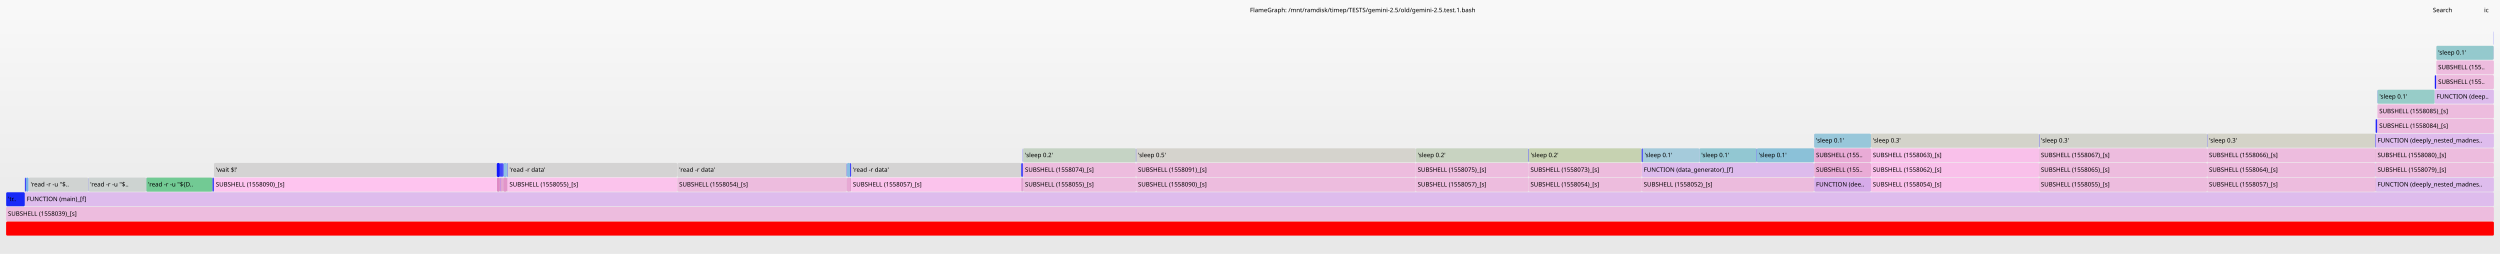
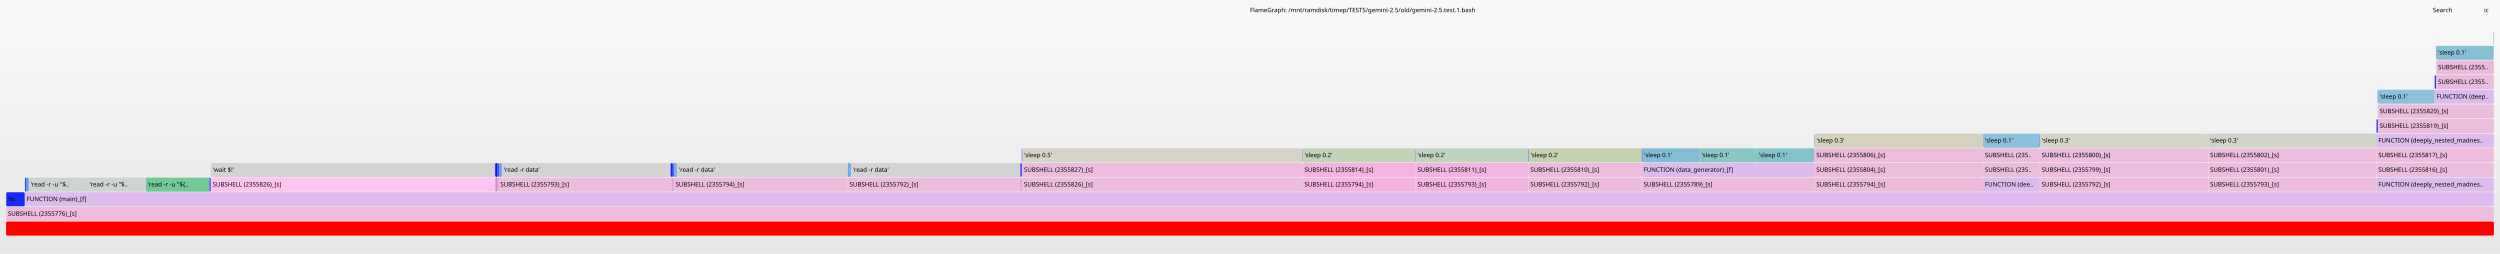
<svg xmlns="http://www.w3.org/2000/svg" version="1.1" width="4096" height="416" viewBox="0 0 4096 416">
  <defs>
    <linearGradient id="background" y1="0" y2="1" x1="0" x2="0">
      <stop stop-color="#f8f8f8" offset="5%" />
      <stop stop-color="#e8e8e8" offset="95%" />
    </linearGradient>
  </defs>
  <style type="text/css">
        text { font-family:Verdana; font-size:10px; fill:rgb(0,0,0); }
        .hide { display:none; }
        .parent { opacity:0.5; }
</style>
  <rect x="0.0" y="0" width="4096.0" height="416.0" fill="url(#background)" />
  <text id="title" x="2048.00" y="20">FlameGraph: /mnt/ramdisk/timep/TESTS/gemini-2.5/old/gemini-2.5.test.1.bash</text>
  <text id="details" x="10.00" y="401"> </text>
  <text id="unzoom" x="10.00" y="20" class="hide">Reset Zoom</text>
  <text id="search" x="3986.00" y="20">Search</text>
  <text id="ignorecase" x="4070.00" y="20">ic</text>
  <text id="matched" x="3986.00" y="401"> </text>
  <g id="frames">
    <g>
-       <rect x="1675.8" y="291" width="0.2" height="23.0" fill="rgb(222.94,138.42,196.71)" rx="2" ry="2" />
-       <text x="1678.83" y="305.5" />
-     </g>
-     <g>
-       <rect x="1675.8" y="243" width="0.2" height="23.0" fill="rgb(0,1,254)" rx="2" ry="2" />
-       <text x="1678.83" y="257.5" />
-     </g>
-     <g>
-       <rect x="4085.5" y="75" width="0.5" height="23.0" fill="rgb(196.833,138.666,223.008)" rx="2" ry="2" />
-       <text x="4088.46" y="89.5" />
-     </g>
-     <g>
-       <rect x="40.6" y="315" width="4045.4" height="23.0" fill="rgb(221.667,188.333,236.667)" rx="2" ry="2" />
-       <text x="43.64" y="329.5">FUNCTION (main)_[f]</text>
-     </g>
-     <g>
-       <rect x="830.7" y="291" width="1.0" height="23.0" fill="rgb(224.299,143.36,199.18)" rx="2" ry="2" />
-       <text x="833.67" y="305.5" />
-     </g>
-     <g>
-       <rect x="10.1" y="315" width="30.5" height="23.0" fill="rgb(24,41,247)" rx="2" ry="2" />
-       <text x="13.13" y="329.5">'tr..</text>
-     </g>
-     <g>
-       <rect x="822.9" y="291" width="0.4" height="23.0" fill="rgb(222.946,138.439,196.719)" rx="2" ry="2" />
-       <text x="825.92" y="305.5" />
-     </g>
-     <g>
-       <rect x="824.5" y="291" width="6.2" height="23.0" fill="rgb(225.915,149.236,202.118)" rx="2" ry="2" />
-       <text x="827.51" y="305.5" />
-     </g>
-     <g>
-       <rect x="3991.7" y="75" width="93.8" height="23.0" fill="rgb(148,201,205)" rx="2" ry="2" />
-       <text x="3994.74" y="89.5">'sleep 0.1'</text>
-     </g>
-     <g>
-       <rect x="831.7" y="291" width="278.0" height="23.0" fill="rgb(251.322,194.807,236.273)" rx="2" ry="2" />
-       <text x="834.65" y="305.5">SUBSHELL (1558055)_[s]</text>
-     </g>
-     <g>
-       <rect x="348.1" y="291" width="1.9" height="23.0" fill="rgb(14,20,252)" rx="2" ry="2" />
-       <text x="351.11" y="305.5" />
-     </g>
-     <g>
-       <rect x="823.3" y="291" width="0.9" height="23.0" fill="rgb(222.949,138.451,196.725)" rx="2" ry="2" />
-       <text x="826.27" y="305.5" />
-     </g>
-     <g>
-       <rect x="3616.2" y="267" width="275.5" height="23.0" fill="rgb(236.612,188.135,221.568)" rx="2" ry="2" />
-       <text x="3619.17" y="281.5">SUBSHELL (1558064)_[s]</text>
-     </g>
-     <g>
-       <rect x="822.9" y="267" width="0.4" height="23.0" fill="rgb(9,10,253)" rx="2" ry="2" />
-       <text x="825.92" y="281.5" />
-     </g>
-     <g>
-       <rect x="1861.1" y="267" width="0.3" height="23.0" fill="rgb(222.942,138.425,196.712)" rx="2" ry="2" />
-       <text x="1864.14" y="281.5" />
-     </g>
-     <g>
-       <rect x="2319.5" y="243" width="0.1" height="23.0" fill="rgb(0,1,254)" rx="2" ry="2" />
-       <text x="2322.52" y="257.5" />
-     </g>
-     <g>
-       <rect x="1673.6" y="291" width="0.6" height="23.0" fill="rgb(222.946,138.441,196.721)" rx="2" ry="2" />
-       <text x="1676.59" y="305.5" />
-     </g>
-     <g>
-       <rect x="3065.4" y="291" width="275.4" height="23.0" fill="rgb(249.476,191.815,233.938)" rx="2" ry="2" />
-       <text x="3068.41" y="305.5">SUBSHELL (1558054)_[s]</text>
-     </g>
-     <g>
-       <rect x="1860.8" y="243" width="0.3" height="23.0" fill="rgb(0,1,254)" rx="2" ry="2" />
-       <text x="1863.84" y="257.5" />
-     </g>
-     <g>
-       <rect x="1673.3" y="291" width="0.3" height="23.0" fill="rgb(222.94,138.419,196.709)" rx="2" ry="2" />
-       <text x="1676.31" y="305.5" />
-     </g>
-     <g>
-       <rect x="3892.3" y="219" width="193.7" height="23.0" fill="rgb(221.513,188.026,236.582)" rx="2" ry="2" />
-       <text x="3895.35" y="233.5">FUNCTION (deeply_nested_madnes..</text>
-     </g>
-     <g>
-       <rect x="1861.4" y="267" width="458.2" height="23.0" fill="rgb(236.665,188.328,221.664)" rx="2" ry="2" />
-       <text x="1864.44" y="281.5">SUBSHELL (1558091)_[s]</text>
-     </g>
-     <g>
-       <rect x="2319.7" y="243" width="184.5" height="23.0" fill="rgb(200,211,193)" rx="2" ry="2" />
-       <text x="2322.72" y="257.5">'sleep 0.2'</text>
-     </g>
-     <g>
-       <rect x="2972.1" y="267" width="0.2" height="23.0" fill="rgb(222.94,138.419,196.71)" rx="2" ry="2" />
-       <text x="2975.14" y="281.5" />
-     </g>
-     <g>
-       <rect x="3065.4" y="243" width="275.4" height="23.0" fill="rgb(249.476,191.815,233.938)" rx="2" ry="2" />
-       <text x="3068.41" y="257.5">SUBSHELL (1558063)_[s]</text>
-     </g>
-     <g>
-       <rect x="819.0" y="291" width="1.7" height="23.0" fill="rgb(197.759,140.518,223.517)" rx="2" ry="2" />
-       <text x="822.02" y="305.5" />
-     </g>
-     <g>
-       <rect x="2878.5" y="243" width="93.6" height="23.0" fill="rgb(139,193,216)" rx="2" ry="2" />
-       <text x="2881.54" y="257.5">'sleep 0.1'</text>
+       <rect x="4085.4" y="51" width="0.3" height="23.0" fill="rgb(0,0,254)" rx="2" ry="2" />
+       <text x="4088.43" y="65.5" />
+     </g>
+     <g>
+       <rect x="2878.9" y="243" width="0.1" height="23.0" fill="rgb(0,0,254)" rx="2" ry="2" />
+       <text x="2881.87" y="257.5" />
+     </g>
+     <g>
+       <rect x="1103.8" y="291" width="285.2" height="23.0" fill="rgb(236.657,188.3,221.65)" rx="2" ry="2" />
+       <text x="1106.79" y="305.5">SUBSHELL (2355794)_[s]</text>
+     </g>
+     <g>
+       <rect x="3989.3" y="123" width="0.2" height="23.0" fill="rgb(0,0,254)" rx="2" ry="2" />
+       <text x="3992.28" y="137.5" />
+     </g>
+     <g>
+       <rect x="3895.5" y="195" width="0.3" height="23.0" fill="rgb(0,0,254)" rx="2" ry="2" />
+       <text x="3898.48" y="209.5" />
+     </g>
+     <g>
+       <rect x="1674.1" y="267" width="0.3" height="23.0" fill="rgb(222.932,138.389,196.695)" rx="2" ry="2" />
+       <text x="1677.08" y="281.5" />
+     </g>
+     <g>
+       <rect x="1674.7" y="243" width="0.3" height="23.0" fill="rgb(0,0,254)" rx="2" ry="2" />
+       <text x="1677.72" y="257.5" />
+     </g>
+     <g>
+       <rect x="816.7" y="291" width="284.2" height="23.0" fill="rgb(236.589,188.052,221.526)" rx="2" ry="2" />
+       <text x="819.75" y="305.5">SUBSHELL (2355793)_[s]</text>
+     </g>
+     <g>
+       <rect x="3617.8" y="219" width="0.2" height="23.0" fill="rgb(0,0,254)" rx="2" ry="2" />
+       <text x="3620.80" y="233.5" />
+     </g>
+     <g>
+       <rect x="3342.4" y="219" width="275.4" height="23.0" fill="rgb(211,211,200)" rx="2" ry="2" />
+       <text x="3345.43" y="233.5">'sleep 0.3'</text>
+     </g>
+     <g>
+       <rect x="2689.9" y="291" width="283.0" height="23.0" fill="rgb(236.246,186.804,220.902)" rx="2" ry="2" />
+       <text x="2692.88" y="305.5">SUBSHELL (2355789)_[s]</text>
+     </g>
+     <g>
+       <rect x="822.2" y="267" width="276.6" height="23.0" fill="rgb(212,211,210)" rx="2" ry="2" />
+       <text x="825.21" y="281.5">'read -r data'</text>
+     </g>
+     <g>
+       <rect x="47.2" y="291" width="96.1" height="23.0" fill="rgb(207,211,209)" rx="2" ry="2" />
+       <text x="50.21" y="305.5">'read -r -u "$..</text>
+     </g>
+     <g>
+       <rect x="2784.6" y="243" width="0.2" height="23.0" fill="rgb(0,0,254)" rx="2" ry="2" />
+       <text x="2787.62" y="257.5" />
+     </g>
+     <g>
+       <rect x="2319.4" y="267" width="184.9" height="23.0" fill="rgb(241.643,179.964,223.964)" rx="2" ry="2" />
+       <text x="2322.38" y="281.5">SUBSHELL (2355811)_[s]</text>
    </g>
    <g>
      <rect x="10.0" y="363" width="4076.0" height="23.0" fill="rgb(255,0,0)" rx="2" ry="2" />
      <text x="13.00" y="377.5" />
    </g>
    <g>
-       <rect x="3894.8" y="195" width="0.3" height="23.0" fill="rgb(0,1,254)" rx="2" ry="2" />
-       <text x="3897.81" y="209.5" />
-     </g>
-     <g>
-       <rect x="1861.5" y="243" width="458.0" height="23.0" fill="rgb(213,211,205)" rx="2" ry="2" />
-       <text x="1864.52" y="257.5">'sleep 0.5'</text>
-     </g>
-     <g>
-       <rect x="42.5" y="291" width="4.4" height="23.0" fill="rgb(118,177,231)" rx="2" ry="2" />
-       <text x="45.53" y="305.5" />
-     </g>
-     <g>
-       <rect x="823.3" y="267" width="0.9" height="23.0" fill="rgb(9,10,253)" rx="2" ry="2" />
-       <text x="826.27" y="281.5" />
-     </g>
-     <g>
-       <rect x="824.2" y="291" width="0.3" height="23.0" fill="rgb(222.945,138.436,196.718)" rx="2" ry="2" />
-       <text x="827.16" y="305.5" />
-     </g>
-     <g>
-       <rect x="3892.3" y="243" width="193.7" height="23.0" fill="rgb(236.582,188.026,221.513)" rx="2" ry="2" />
-       <text x="3895.35" y="257.5">SUBSHELL (1558080)_[s]</text>
-     </g>
-     <g>
-       <rect x="1676.3" y="291" width="185.1" height="23.0" fill="rgb(236.657,188.3,221.65)" rx="2" ry="2" />
-       <text x="1679.33" y="305.5">SUBSHELL (1558055)_[s]</text>
-     </g>
-     <g>
-       <rect x="819.7" y="267" width="1.0" height="23.0" fill="rgb(10,13,253)" rx="2" ry="2" />
-       <text x="822.71" y="281.5" />
-     </g>
-     <g>
-       <rect x="3891.7" y="267" width="0.6" height="23.0" fill="rgb(196.724,138.447,222.948)" rx="2" ry="2" />
-       <text x="3894.74" y="281.5" />
-     </g>
-     <g>
-       <rect x="2504.2" y="243" width="0.3" height="23.0" fill="rgb(0,1,254)" rx="2" ry="2" />
-       <text x="2507.17" y="257.5" />
-     </g>
-     <g>
-       <rect x="3892.3" y="291" width="193.7" height="23.0" fill="rgb(221.513,188.026,236.582)" rx="2" ry="2" />
-       <text x="3895.35" y="305.5">FUNCTION (deeply_nested_madnes..</text>
-     </g>
-     <g>
-       <rect x="3341.1" y="219" width="275.0" height="23.0" fill="rgb(210,211,204)" rx="2" ry="2" />
-       <text x="3344.06" y="233.5">'sleep 0.3'</text>
-     </g>
-     <g>
-       <rect x="1861.1" y="243" width="0.3" height="23.0" fill="rgb(0,1,254)" rx="2" ry="2" />
-       <text x="1864.14" y="257.5" />
-     </g>
-     <g>
-       <rect x="3340.8" y="219" width="0.3" height="23.0" fill="rgb(0,0,254)" rx="2" ry="2" />
-       <text x="3343.77" y="233.5" />
-     </g>
-     <g>
-       <rect x="1676.3" y="267" width="184.8" height="23.0" fill="rgb(236.657,188.3,221.65)" rx="2" ry="2" />
-       <text x="1679.33" y="281.5">SUBSHELL (1558074)_[s]</text>
-     </g>
-     <g>
-       <rect x="3991.7" y="99" width="94.3" height="23.0" fill="rgb(236.634,188.214,221.607)" rx="2" ry="2" />
-       <text x="3994.67" y="113.5">SUBSHELL (155..</text>
-     </g>
-     <g>
-       <rect x="2690.0" y="291" width="282.1" height="23.0" fill="rgb(236.34,187.147,221.074)" rx="2" ry="2" />
-       <text x="2693.00" y="305.5">SUBSHELL (1558052)_[s]</text>
-     </g>
-     <g>
-       <rect x="821.8" y="291" width="1.0" height="23.0" fill="rgb(223.666,141.059,198.029)" rx="2" ry="2" />
-       <text x="824.83" y="305.5" />
-     </g>
-     <g>
-       <rect x="3892.3" y="195" width="0.3" height="23.0" fill="rgb(0,0,254)" rx="2" ry="2" />
-       <text x="3895.35" y="209.5" />
-     </g>
-     <g>
-       <rect x="819.3" y="267" width="0.3" height="23.0" fill="rgb(0,0,254)" rx="2" ry="2" />
-       <text x="822.31" y="281.5" />
-     </g>
-     <g>
-       <rect x="820.9" y="267" width="0.9" height="23.0" fill="rgb(9,10,253)" rx="2" ry="2" />
-       <text x="823.92" y="281.5" />
-     </g>
-     <g>
-       <rect x="1387.7" y="291" width="5.4" height="23.0" fill="rgb(231.421,169.257,212.129)" rx="2" ry="2" />
-       <text x="1390.71" y="305.5" />
-     </g>
-     <g>
-       <rect x="2784.1" y="243" width="0.2" height="23.0" fill="rgb(0,0,254)" rx="2" ry="2" />
-       <text x="2787.05" y="257.5" />
-     </g>
-     <g>
-       <rect x="2878.3" y="243" width="0.2" height="23.0" fill="rgb(0,0,254)" rx="2" ry="2" />
-       <text x="2881.28" y="257.5" />
-     </g>
-     <g>
-       <rect x="3340.8" y="243" width="275.4" height="23.0" fill="rgb(236.615,188.146,221.573)" rx="2" ry="2" />
-       <text x="3343.77" y="257.5">SUBSHELL (1558067)_[s]</text>
-     </g>
-     <g>
-       <rect x="1673.0" y="267" width="0.3" height="23.0" fill="rgb(0,0,254)" rx="2" ry="2" />
-       <text x="1676.03" y="281.5" />
-     </g>
-     <g>
-       <rect x="350.0" y="291" width="0.3" height="23.0" fill="rgb(0,1,254)" rx="2" ry="2" />
-       <text x="353.00" y="305.5" />
-     </g>
-     <g>
-       <rect x="1109.7" y="291" width="277.7" height="23.0" fill="rgb(236.663,188.321,221.66)" rx="2" ry="2" />
-       <text x="1112.68" y="305.5">SUBSHELL (1558054)_[s]</text>
-     </g>
-     <g>
-       <rect x="3065.4" y="267" width="275.4" height="23.0" fill="rgb(249.476,191.815,233.938)" rx="2" ry="2" />
-       <text x="3068.41" y="281.5">SUBSHELL (1558062)_[s]</text>
-     </g>
-     <g>
-       <rect x="2972.1" y="291" width="0.2" height="23.0" fill="rgb(196.71,138.419,222.94)" rx="2" ry="2" />
-       <text x="2975.14" y="305.5" />
-     </g>
-     <g>
-       <rect x="3616.2" y="291" width="275.5" height="23.0" fill="rgb(236.612,188.135,221.568)" rx="2" ry="2" />
-       <text x="3619.17" y="305.5">SUBSHELL (1558057)_[s]</text>
-     </g>
-     <g>
-       <rect x="1675.5" y="267" width="0.3" height="23.0" fill="rgb(0,1,254)" rx="2" ry="2" />
-       <text x="1678.50" y="281.5" />
-     </g>
-     <g>
-       <rect x="3340.8" y="267" width="275.4" height="23.0" fill="rgb(236.615,188.146,221.573)" rx="2" ry="2" />
-       <text x="3343.77" y="281.5">SUBSHELL (1558065)_[s]</text>
-     </g>
-     <g>
-       <rect x="1387.7" y="267" width="5.3" height="23.0" fill="rgb(136,189,227)" rx="2" ry="2" />
-       <text x="1390.71" y="281.5" />
-     </g>
-     <g>
-       <rect x="3891.7" y="291" width="0.6" height="23.0" fill="rgb(222.948,138.447,196.724)" rx="2" ry="2" />
-       <text x="3894.74" y="305.5" />
-     </g>
-     <g>
-       <rect x="3340.5" y="219" width="0.3" height="23.0" fill="rgb(0,1,254)" rx="2" ry="2" />
-       <text x="3343.47" y="233.5" />
-     </g>
-     <g>
-       <rect x="239.5" y="291" width="0.2" height="23.0" fill="rgb(0,1,254)" rx="2" ry="2" />
-       <text x="242.49" y="305.5" />
-     </g>
-     <g>
-       <rect x="1109.8" y="267" width="277.6" height="23.0" fill="rgb(212,211,211)" rx="2" ry="2" />
-       <text x="1112.75" y="281.5">'read -r data'</text>
-     </g>
-     <g>
-       <rect x="821.8" y="267" width="0.2" height="23.0" fill="rgb(0,0,254)" rx="2" ry="2" />
-       <text x="824.83" y="281.5" />
-     </g>
-     <g>
-       <rect x="2972.1" y="219" width="0.2" height="23.0" fill="rgb(0,0,254)" rx="2" ry="2" />
-       <text x="2975.14" y="233.5" />
-     </g>
-     <g>
-       <rect x="40.8" y="291" width="0.8" height="23.0" fill="rgb(9,10,253)" rx="2" ry="2" />
-       <text x="43.78" y="305.5" />
-     </g>
-     <g>
-       <rect x="820.7" y="267" width="0.2" height="23.0" fill="rgb(0,1,254)" rx="2" ry="2" />
-       <text x="823.72" y="281.5" />
-     </g>
-     <g>
-       <rect x="822.0" y="267" width="0.8" height="23.0" fill="rgb(9,11,253)" rx="2" ry="2" />
-       <text x="824.97" y="281.5" />
-     </g>
-     <g>
-       <rect x="2784.4" y="243" width="93.6" height="23.0" fill="rgb(146,199,210)" rx="2" ry="2" />
-       <text x="2787.41" y="257.5">'sleep 0.1'</text>
-     </g>
-     <g>
-       <rect x="2972.1" y="243" width="0.2" height="23.0" fill="rgb(222.94,138.419,196.71)" rx="2" ry="2" />
-       <text x="2975.14" y="257.5" />
-     </g>
-     <g>
-       <rect x="3616.5" y="219" width="275.2" height="23.0" fill="rgb(212,211,200)" rx="2" ry="2" />
-       <text x="3619.48" y="233.5">'sleep 0.3'</text>
-     </g>
-     <g>
-       <rect x="350.3" y="291" width="0.3" height="23.0" fill="rgb(0,1,254)" rx="2" ry="2" />
-       <text x="353.29" y="305.5" />
-     </g>
-     <g>
-       <rect x="2690.0" y="267" width="282.1" height="23.0" fill="rgb(221.074,187.147,236.34)" rx="2" ry="2" />
-       <text x="2693.00" y="281.5">FUNCTION (data_generator)_[f]</text>
-     </g>
-     <g>
-       <rect x="3991.3" y="123" width="0.4" height="23.0" fill="rgb(0,1,254)" rx="2" ry="2" />
-       <text x="3994.33" y="137.5" />
-     </g>
-     <g>
-       <rect x="3893.0" y="195" width="1.8" height="23.0" fill="rgb(14,19,252)" rx="2" ry="2" />
-       <text x="3896.01" y="209.5" />
-     </g>
-     <g>
-       <rect x="1387.4" y="267" width="0.3" height="23.0" fill="rgb(0,0,254)" rx="2" ry="2" />
-       <text x="1390.43" y="281.5" />
-     </g>
-     <g>
-       <rect x="3989.6" y="123" width="1.7" height="23.0" fill="rgb(14,20,252)" rx="2" ry="2" />
-       <text x="3992.56" y="137.5" />
-     </g>
-     <g>
-       <rect x="3616.2" y="243" width="275.5" height="23.0" fill="rgb(236.612,188.135,221.568)" rx="2" ry="2" />
-       <text x="3619.17" y="257.5">SUBSHELL (1558066)_[s]</text>
-     </g>
-     <g>
-       <rect x="824.9" y="267" width="5.7" height="23.0" fill="rgb(142,193,226)" rx="2" ry="2" />
-       <text x="827.86" y="281.5" />
-     </g>
-     <g>
-       <rect x="3991.7" y="123" width="94.3" height="23.0" fill="rgb(236.634,188.214,221.607)" rx="2" ry="2" />
-       <text x="3994.67" y="137.5">SUBSHELL (155..</text>
-     </g>
-     <g>
-       <rect x="1674.2" y="291" width="1.3" height="23.0" fill="rgb(222.97,138.526,196.763)" rx="2" ry="2" />
-       <text x="1677.17" y="305.5" />
-     </g>
-     <g>
-       <rect x="2319.6" y="267" width="184.9" height="23.0" fill="rgb(236.657,188.3,221.65)" rx="2" ry="2" />
-       <text x="2322.64" y="281.5">SUBSHELL (1558075)_[s]</text>
-     </g>
-     <g>
-       <rect x="813.7" y="267" width="0.3" height="23.0" fill="rgb(0,1,254)" rx="2" ry="2" />
-       <text x="816.71" y="281.5" />
-     </g>
-     <g>
-       <rect x="3895.1" y="147" width="0.3" height="23.0" fill="rgb(0,1,254)" rx="2" ry="2" />
-       <text x="3898.13" y="161.5" />
-     </g>
-     <g>
-       <rect x="3895.4" y="147" width="93.7" height="23.0" fill="rgb(151,204,200)" rx="2" ry="2" />
-       <text x="3898.39" y="161.5">'sleep 0.1'</text>
-     </g>
-     <g>
-       <rect x="1861.4" y="291" width="458.2" height="23.0" fill="rgb(236.665,188.328,221.664)" rx="2" ry="2" />
-       <text x="1864.44" y="305.5">SUBSHELL (1558090)_[s]</text>
-     </g>
-     <g>
-       <rect x="1675.5" y="291" width="0.3" height="23.0" fill="rgb(196.711,138.423,222.941)" rx="2" ry="2" />
-       <text x="1678.50" y="305.5" />
-     </g>
-     <g>
-       <rect x="2878.0" y="243" width="0.3" height="23.0" fill="rgb(0,0,254)" rx="2" ry="2" />
-       <text x="2881.01" y="257.5" />
-     </g>
-     <g>
-       <rect x="2504.8" y="243" width="185.0" height="23.0" fill="rgb(198,210,177)" rx="2" ry="2" />
-       <text x="2507.77" y="257.5">'sleep 0.2'</text>
-     </g>
-     <g>
-       <rect x="350.6" y="267" width="463.1" height="23.0" fill="rgb(212,211,211)" rx="2" ry="2" />
-       <text x="353.59" y="281.5">'wait $!'</text>
-     </g>
-     <g>
-       <rect x="1394.4" y="267" width="278.6" height="23.0" fill="rgb(212,211,211)" rx="2" ry="2" />
-       <text x="1397.36" y="281.5">'read -r data'</text>
-     </g>
-     <g>
-       <rect x="2504.5" y="267" width="185.5" height="23.0" fill="rgb(236.555,187.926,221.463)" rx="2" ry="2" />
-       <text x="2507.49" y="281.5">SUBSHELL (1558073)_[s]</text>
-     </g>
-     <g>
-       <rect x="1673.6" y="267" width="0.6" height="23.0" fill="rgb(9,10,253)" rx="2" ry="2" />
-       <text x="1676.59" y="281.5" />
-     </g>
-     <g>
-       <rect x="1675.8" y="267" width="0.2" height="23.0" fill="rgb(222.94,138.42,196.71)" rx="2" ry="2" />
-       <text x="1678.83" y="281.5" />
-     </g>
-     <g>
-       <rect x="1393.1" y="291" width="1.3" height="23.0" fill="rgb(222.965,138.509,196.755)" rx="2" ry="2" />
-       <text x="1396.09" y="305.5" />
-     </g>
-     <g>
-       <rect x="3989.1" y="123" width="0.3" height="23.0" fill="rgb(0,0,254)" rx="2" ry="2" />
-       <text x="3992.13" y="137.5" />
-     </g>
-     <g>
-       <rect x="1674.2" y="267" width="1.3" height="23.0" fill="rgb(9,11,253)" rx="2" ry="2" />
-       <text x="1677.17" y="281.5" />
-     </g>
-     <g>
-       <rect x="3891.7" y="243" width="0.6" height="23.0" fill="rgb(222.948,138.447,196.724)" rx="2" ry="2" />
-       <text x="3894.74" y="257.5" />
-     </g>
-     <g>
-       <rect x="239.7" y="291" width="108.2" height="23.0" fill="rgb(114,202,148)" rx="2" ry="2" />
-       <text x="242.65" y="305.5">'read -r -u "${D..</text>
-     </g>
-     <g>
-       <rect x="3892.6" y="195" width="0.3" height="23.0" fill="rgb(0,1,254)" rx="2" ry="2" />
-       <text x="3895.60" y="209.5" />
-     </g>
-     <g>
-       <rect x="1676.0" y="243" width="0.3" height="23.0" fill="rgb(0,1,254)" rx="2" ry="2" />
-       <text x="1679.03" y="257.5" />
-     </g>
-     <g>
-       <rect x="1387.4" y="291" width="0.3" height="23.0" fill="rgb(222.94,138.419,196.71)" rx="2" ry="2" />
-       <text x="1390.43" y="305.5" />
-     </g>
-     <g>
-       <rect x="2504.5" y="291" width="185.5" height="23.0" fill="rgb(236.555,187.926,221.463)" rx="2" ry="2" />
-       <text x="2507.49" y="305.5">SUBSHELL (1558054)_[s]</text>
-     </g>
-     <g>
-       <rect x="830.7" y="267" width="1.0" height="23.0" fill="rgb(29,57,249)" rx="2" ry="2" />
-       <text x="833.67" y="281.5" />
-     </g>
-     <g>
-       <rect x="4085.5" y="51" width="0.2" height="23.0" fill="rgb(0,0,254)" rx="2" ry="2" />
-       <text x="4088.46" y="65.5" />
-     </g>
-     <g>
-       <rect x="824.2" y="267" width="0.3" height="23.0" fill="rgb(0,1,254)" rx="2" ry="2" />
-       <text x="827.16" y="281.5" />
-     </g>
-     <g>
-       <rect x="814.0" y="291" width="5.0" height="23.0" fill="rgb(222.948,138.447,196.724)" rx="2" ry="2" />
-       <text x="817.02" y="305.5" />
-     </g>
-     <g>
-       <rect x="819.0" y="267" width="0.3" height="23.0" fill="rgb(0,1,254)" rx="2" ry="2" />
-       <text x="822.02" y="281.5" />
-     </g>
-     <g>
-       <rect x="144.7" y="291" width="94.8" height="23.0" fill="rgb(205,211,209)" rx="2" ry="2" />
-       <text x="147.75" y="305.5">'read -r -u "$..</text>
-     </g>
-     <g>
-       <rect x="2689.8" y="243" width="0.2" height="23.0" fill="rgb(0,1,254)" rx="2" ry="2" />
-       <text x="2692.80" y="257.5" />
-     </g>
-     <g>
-       <rect x="2691.4" y="243" width="92.7" height="23.0" fill="rgb(165,203,219)" rx="2" ry="2" />
-       <text x="2694.40" y="257.5">'sleep 0.1'</text>
-     </g>
-     <g>
-       <rect x="831.7" y="267" width="278.0" height="23.0" fill="rgb(212,211,211)" rx="2" ry="2" />
-       <text x="834.65" y="281.5">'read -r data'</text>
-     </g>
-     <g>
-       <rect x="1676.0" y="291" width="0.3" height="23.0" fill="rgb(222.942,138.425,196.713)" rx="2" ry="2" />
-       <text x="1679.03" y="305.5" />
-     </g>
-     <g>
-       <rect x="1394.4" y="291" width="278.6" height="23.0" fill="rgb(251.321,194.801,236.271)" rx="2" ry="2" />
-       <text x="1397.36" y="305.5">SUBSHELL (1558057)_[s]</text>
-     </g>
-     <g>
-       <rect x="820.7" y="291" width="1.1" height="23.0" fill="rgb(223.477,140.373,197.686)" rx="2" ry="2" />
-       <text x="823.72" y="305.5" />
-     </g>
-     <g>
-       <rect x="3989.1" y="147" width="96.9" height="23.0" fill="rgb(221.172,187.343,236.394)" rx="2" ry="2" />
-       <text x="3992.13" y="161.5">FUNCTION (deep..</text>
-     </g>
-     <g>
-       <rect x="2504.5" y="243" width="0.3" height="23.0" fill="rgb(0,1,254)" rx="2" ry="2" />
-       <text x="2507.49" y="257.5" />
-     </g>
-     <g>
-       <rect x="1393.1" y="267" width="1.3" height="23.0" fill="rgb(9,11,253)" rx="2" ry="2" />
-       <text x="1396.09" y="281.5" />
-     </g>
-     <g>
-       <rect x="2690.0" y="243" width="1.3" height="23.0" fill="rgb(9,11,253)" rx="2" ry="2" />
-       <text x="2693.00" y="257.5" />
+       <rect x="3249.1" y="219" width="0.2" height="23.0" fill="rgb(0,0,254)" rx="2" ry="2" />
+       <text x="3252.14" y="233.5" />
+     </g>
+     <g>
+       <rect x="1674.5" y="291" width="0.2" height="23.0" fill="rgb(222.931,138.387,196.693)" rx="2" ry="2" />
+       <text x="1677.46" y="305.5" />
+     </g>
+     <g>
+       <rect x="345.4" y="267" width="465.9" height="23.0" fill="rgb(212,211,211)" rx="2" ry="2" />
+       <text x="348.36" y="281.5">'wait $!'</text>
+     </g>
+     <g>
+       <rect x="815.3" y="267" width="0.3" height="23.0" fill="rgb(0,0,254)" rx="2" ry="2" />
+       <text x="818.29" y="281.5" />
+     </g>
+     <g>
+       <rect x="1100.9" y="267" width="0.3" height="23.0" fill="rgb(0,0,254)" rx="2" ry="2" />
+       <text x="1103.88" y="281.5" />
+     </g>
+     <g>
+       <rect x="143.3" y="291" width="0.2" height="23.0" fill="rgb(0,0,254)" rx="2" ry="2" />
+       <text x="146.27" y="305.5" />
+     </g>
+     <g>
+       <rect x="2689.6" y="243" width="0.3" height="23.0" fill="rgb(0,0,254)" rx="2" ry="2" />
+       <text x="2692.57" y="257.5" />
+     </g>
+     <g>
+       <rect x="343.2" y="291" width="1.8" height="23.0" fill="rgb(14,19,252)" rx="2" ry="2" />
+       <text x="346.20" y="305.5" />
+     </g>
+     <g>
+       <rect x="3991.5" y="99" width="94.5" height="23.0" fill="rgb(236.039,186.05,220.525)" rx="2" ry="2" />
+       <text x="3994.50" y="113.5">SUBSHELL (2355..</text>
+     </g>
+     <g>
+       <rect x="3896.1" y="147" width="93.0" height="23.0" fill="rgb(140,193,220)" rx="2" ry="2" />
+       <text x="3899.09" y="161.5">'sleep 0.1'</text>
+     </g>
+     <g>
+       <rect x="3893.7" y="195" width="0.1" height="23.0" fill="rgb(0,0,254)" rx="2" ry="2" />
+       <text x="3896.65" y="209.5" />
+     </g>
+     <g>
+       <rect x="3895.8" y="147" width="0.3" height="23.0" fill="rgb(0,0,254)" rx="2" ry="2" />
+       <text x="3898.80" y="161.5" />
+     </g>
+     <g>
+       <rect x="3895.8" y="195" width="190.2" height="23.0" fill="rgb(236.491,187.696,221.348)" rx="2" ry="2" />
+       <text x="3898.80" y="209.5">SUBSHELL (2355819)_[s]</text>
+     </g>
+     <g>
+       <rect x="345.2" y="291" width="0.2" height="23.0" fill="rgb(0,0,254)" rx="2" ry="2" />
+       <text x="348.19" y="305.5" />
+     </g>
+     <g>
+       <rect x="2134.3" y="267" width="185.1" height="23.0" fill="rgb(242.693,179.967,224.828)" rx="2" ry="2" />
+       <text x="2137.30" y="281.5">SUBSHELL (2355814)_[s]</text>
+     </g>
+     <g>
+       <rect x="1672.0" y="267" width="0.1" height="23.0" fill="rgb(0,0,254)" rx="2" ry="2" />
+       <text x="1674.96" y="281.5" />
+     </g>
+     <g>
+       <rect x="817.4" y="267" width="0.3" height="23.0" fill="rgb(0,0,254)" rx="2" ry="2" />
+       <text x="820.40" y="281.5" />
+     </g>
+     <g>
+       <rect x="815.0" y="291" width="0.3" height="23.0" fill="rgb(222.931,138.387,196.693)" rx="2" ry="2" />
+       <text x="817.99" y="305.5" />
+     </g>
+     <g>
+       <rect x="2690.9" y="243" width="93.6" height="23.0" fill="rgb(130,189,216)" rx="2" ry="2" />
+       <text x="2693.87" y="257.5">'sleep 0.1'</text>
+     </g>
+     <g>
+       <rect x="3342.1" y="267" width="275.9" height="23.0" fill="rgb(236.585,188.035,221.518)" rx="2" ry="2" />
+       <text x="3345.15" y="281.5">SUBSHELL (2355799)_[s]</text>
+     </g>
+     <g>
+       <rect x="2319.4" y="243" width="184.7" height="23.0" fill="rgb(192,211,191)" rx="2" ry="2" />
+       <text x="2322.38" y="257.5">'sleep 0.2'</text>
+     </g>
+     <g>
+       <rect x="2134.3" y="243" width="184.8" height="23.0" fill="rgb(194,211,183)" rx="2" ry="2" />
+       <text x="2137.30" y="257.5">'sleep 0.2'</text>
+     </g>
+     <g>
+       <rect x="3989.8" y="123" width="1.4" height="23.0" fill="rgb(9,11,253)" rx="2" ry="2" />
+       <text x="3992.82" y="137.5" />
+     </g>
+     <g>
+       <rect x="3249.1" y="291" width="93.0" height="23.0" fill="rgb(221.327,187.655,236.48)" rx="2" ry="2" />
+       <text x="3252.14" y="305.5">FUNCTION (dee..</text>
+     </g>
+     <g>
+       <rect x="1103.8" y="267" width="5.6" height="23.0" fill="rgb(119,177,230)" rx="2" ry="2" />
+       <text x="1106.79" y="281.5" />
+     </g>
+     <g>
+       <rect x="1675.0" y="243" width="459.0" height="23.0" fill="rgb(214,211,199)" rx="2" ry="2" />
+       <text x="1678.00" y="257.5">'sleep 0.5'</text>
+     </g>
+     <g>
+       <rect x="2134.0" y="243" width="0.1" height="23.0" fill="rgb(0,0,254)" rx="2" ry="2" />
+       <text x="2137.04" y="257.5" />
+     </g>
+     <g>
+       <rect x="3893.7" y="267" width="192.3" height="23.0" fill="rgb(236.639,188.233,221.616)" rx="2" ry="2" />
+       <text x="3896.65" y="281.5">SUBSHELL (2355816)_[s]</text>
+     </g>
+     <g>
+       <rect x="1671.7" y="267" width="0.3" height="23.0" fill="rgb(0,0,254)" rx="2" ry="2" />
+       <text x="1674.66" y="281.5" />
+     </g>
+     <g>
+       <rect x="3249.1" y="267" width="93.0" height="23.0" fill="rgb(236.48,187.655,221.327)" rx="2" ry="2" />
+       <text x="3252.14" y="281.5">SUBSHELL (235..</text>
+     </g>
+     <g>
+       <rect x="2504.3" y="291" width="185.6" height="23.0" fill="rgb(236.402,187.372,221.186)" rx="2" ry="2" />
+       <text x="2507.33" y="305.5">SUBSHELL (2355792)_[s]</text>
    </g>
    <g>
      <rect x="10.0" y="339" width="4076.0" height="23.0" fill="rgb(236.667,188.333,221.667)" rx="2" ry="2" />
-       <text x="13.00" y="353.5">SUBSHELL (1558039)_[s]</text>
-     </g>
-     <g>
-       <rect x="3891.7" y="219" width="0.6" height="23.0" fill="rgb(9,10,253)" rx="2" ry="2" />
-       <text x="3894.74" y="233.5" />
-     </g>
-     <g>
-       <rect x="1676.4" y="243" width="184.4" height="23.0" fill="rgb(197,211,196)" rx="2" ry="2" />
-       <text x="1679.41" y="257.5">'sleep 0.2'</text>
-     </g>
-     <g>
-       <rect x="3065.4" y="219" width="275.1" height="23.0" fill="rgb(211,211,202)" rx="2" ry="2" />
-       <text x="3068.41" y="233.5">'sleep 0.3'</text>
-     </g>
-     <g>
-       <rect x="41.6" y="291" width="0.9" height="23.0" fill="rgb(3,9,254)" rx="2" ry="2" />
-       <text x="44.57" y="305.5" />
-     </g>
-     <g>
-       <rect x="3892.3" y="267" width="193.7" height="23.0" fill="rgb(236.582,188.026,221.513)" rx="2" ry="2" />
-       <text x="3895.35" y="281.5">SUBSHELL (1558079)_[s]</text>
-     </g>
-     <g>
-       <rect x="144.5" y="291" width="0.2" height="23.0" fill="rgb(0,1,254)" rx="2" ry="2" />
-       <text x="147.47" y="305.5" />
-     </g>
-     <g>
-       <rect x="3616.2" y="219" width="0.3" height="23.0" fill="rgb(0,1,254)" rx="2" ry="2" />
-       <text x="3619.17" y="233.5" />
-     </g>
-     <g>
-       <rect x="2972.4" y="243" width="93.0" height="23.0" fill="rgb(233.323,170.841,214.195)" rx="2" ry="2" />
-       <text x="2975.38" y="257.5">SUBSHELL (155..</text>
-     </g>
-     <g>
-       <rect x="1676.0" y="267" width="0.3" height="23.0" fill="rgb(222.942,138.425,196.713)" rx="2" ry="2" />
-       <text x="1679.03" y="281.5" />
-     </g>
-     <g>
-       <rect x="814.0" y="267" width="5.0" height="23.0" fill="rgb(16,23,251)" rx="2" ry="2" />
-       <text x="817.02" y="281.5" />
-     </g>
-     <g>
-       <rect x="2319.6" y="291" width="184.9" height="23.0" fill="rgb(236.657,188.3,221.65)" rx="2" ry="2" />
-       <text x="2322.64" y="305.5">SUBSHELL (1558057)_[s]</text>
-     </g>
-     <g>
-       <rect x="348.0" y="291" width="0.1" height="23.0" fill="rgb(0,1,254)" rx="2" ry="2" />
-       <text x="350.99" y="305.5" />
-     </g>
-     <g>
-       <rect x="47.0" y="291" width="97.5" height="23.0" fill="rgb(208,211,210)" rx="2" ry="2" />
-       <text x="50.01" y="305.5">'read -r -u "$..</text>
-     </g>
-     <g>
-       <rect x="2972.4" y="219" width="93.0" height="23.0" fill="rgb(152,199,218)" rx="2" ry="2" />
-       <text x="2975.38" y="233.5">'sleep 0.1'</text>
-     </g>
-     <g>
-       <rect x="1673.3" y="267" width="0.3" height="23.0" fill="rgb(0,0,254)" rx="2" ry="2" />
-       <text x="1676.31" y="281.5" />
-     </g>
-     <g>
-       <rect x="2972.4" y="267" width="93.0" height="23.0" fill="rgb(233.323,170.841,214.195)" rx="2" ry="2" />
-       <text x="2975.38" y="281.5">SUBSHELL (155..</text>
-     </g>
-     <g>
-       <rect x="824.5" y="267" width="0.4" height="23.0" fill="rgb(9,10,253)" rx="2" ry="2" />
-       <text x="827.51" y="281.5" />
-     </g>
-     <g>
-       <rect x="3340.8" y="291" width="275.4" height="23.0" fill="rgb(236.615,188.146,221.573)" rx="2" ry="2" />
-       <text x="3343.77" y="305.5">SUBSHELL (1558055)_[s]</text>
-     </g>
-     <g>
-       <rect x="2972.4" y="291" width="93.0" height="23.0" fill="rgb(214.195,170.841,233.323)" rx="2" ry="2" />
-       <text x="2975.38" y="305.5">FUNCTION (dee..</text>
-     </g>
-     <g>
-       <rect x="3895.1" y="195" width="190.9" height="23.0" fill="rgb(236.589,188.05,221.525)" rx="2" ry="2" />
-       <text x="3898.13" y="209.5">SUBSHELL (1558084)_[s]</text>
-     </g>
-     <g>
-       <rect x="3895.1" y="171" width="190.9" height="23.0" fill="rgb(236.589,188.05,221.525)" rx="2" ry="2" />
-       <text x="3898.13" y="185.5">SUBSHELL (1558085)_[s]</text>
-     </g>
-     <g>
-       <rect x="350.6" y="291" width="463.4" height="23.0" fill="rgb(254.333,196.268,239.316)" rx="2" ry="2" />
-       <text x="353.59" y="305.5">SUBSHELL (1558090)_[s]</text>
-     </g>
-     <g>
-       <rect x="1673.0" y="291" width="0.3" height="23.0" fill="rgb(222.94,138.419,196.71)" rx="2" ry="2" />
-       <text x="1676.03" y="305.5" />
+       <text x="13.00" y="353.5">SUBSHELL (2355776)_[s]</text>
+     </g>
+     <g>
+       <rect x="4085.4" y="75" width="0.6" height="23.0" fill="rgb(196.766,138.532,222.971)" rx="2" ry="2" />
+       <text x="4088.43" y="89.5" />
+     </g>
+     <g>
+       <rect x="2784.8" y="243" width="93.9" height="23.0" fill="rgb(137,199,197)" rx="2" ry="2" />
+       <text x="2787.75" y="257.5">'sleep 0.1'</text>
+     </g>
+     <g>
+       <rect x="3894.1" y="195" width="1.4" height="23.0" fill="rgb(9,10,253)" rx="2" ry="2" />
+       <text x="3897.11" y="209.5" />
+     </g>
+     <g>
+       <rect x="2504.1" y="243" width="0.2" height="23.0" fill="rgb(0,0,254)" rx="2" ry="2" />
+       <text x="2507.07" y="257.5" />
+     </g>
+     <g>
+       <rect x="40.9" y="291" width="0.8" height="23.0" fill="rgb(9,10,253)" rx="2" ry="2" />
+       <text x="43.88" y="305.5" />
+     </g>
+     <g>
+       <rect x="2134.1" y="243" width="0.2" height="23.0" fill="rgb(0,0,254)" rx="2" ry="2" />
+       <text x="2137.14" y="257.5" />
+     </g>
+     <g>
+       <rect x="42.7" y="291" width="4.4" height="23.0" fill="rgb(99,159,234)" rx="2" ry="2" />
+       <text x="45.65" y="305.5" />
+     </g>
+     <g>
+       <rect x="3991.2" y="123" width="0.3" height="23.0" fill="rgb(0,0,254)" rx="2" ry="2" />
+       <text x="3994.17" y="137.5" />
+     </g>
+     <g>
+       <rect x="2878.7" y="243" width="0.2" height="23.0" fill="rgb(0,0,254)" rx="2" ry="2" />
+       <text x="2881.72" y="257.5" />
+     </g>
+     <g>
+       <rect x="239.0" y="291" width="104.0" height="23.0" fill="rgb(113,202,150)" rx="2" ry="2" />
+       <text x="242.03" y="305.5">'read -r -u "${..</text>
+     </g>
+     <g>
+       <rect x="1674.1" y="243" width="0.3" height="23.0" fill="rgb(0,0,254)" rx="2" ry="2" />
+       <text x="1677.08" y="257.5" />
+     </g>
+     <g>
+       <rect x="2689.9" y="267" width="283.0" height="23.0" fill="rgb(220.902,186.804,236.246)" rx="2" ry="2" />
+       <text x="2692.88" y="281.5">FUNCTION (data_generator)_[f]</text>
+     </g>
+     <g>
+       <rect x="2689.9" y="243" width="0.8" height="23.0" fill="rgb(9,10,253)" rx="2" ry="2" />
+       <text x="2692.88" y="257.5" />
+     </g>
+     <g>
+       <rect x="2134.1" y="267" width="0.2" height="23.0" fill="rgb(222.932,138.39,196.695)" rx="2" ry="2" />
+       <text x="2137.14" y="281.5" />
+     </g>
+     <g>
+       <rect x="1100.9" y="291" width="1.2" height="23.0" fill="rgb(223.129,139.105,197.052)" rx="2" ry="2" />
+       <text x="1103.88" y="305.5" />
+     </g>
+     <g>
+       <rect x="2972.9" y="267" width="276.2" height="23.0" fill="rgb(236.572,187.988,221.494)" rx="2" ry="2" />
+       <text x="2975.90" y="281.5">SUBSHELL (2355804)_[s]</text>
+     </g>
+     <g>
+       <rect x="2879.0" y="243" width="93.9" height="23.0" fill="rgb(131,194,203)" rx="2" ry="2" />
+       <text x="2882.03" y="257.5">'sleep 0.1'</text>
+     </g>
+     <g>
+       <rect x="815.3" y="291" width="1.4" height="23.0" fill="rgb(197.2,139.401,223.21)" rx="2" ry="2" />
+       <text x="818.29" y="305.5" />
+     </g>
+     <g>
+       <rect x="1103.4" y="267" width="0.4" height="23.0" fill="rgb(9,10,253)" rx="2" ry="2" />
+       <text x="1106.45" y="281.5" />
+     </g>
+     <g>
+       <rect x="3893.7" y="219" width="192.3" height="23.0" fill="rgb(221.616,188.233,236.639)" rx="2" ry="2" />
+       <text x="3896.65" y="233.5">FUNCTION (deeply_nested_madnes..</text>
+     </g>
+     <g>
+       <rect x="3342.1" y="243" width="275.9" height="23.0" fill="rgb(236.585,188.035,221.518)" rx="2" ry="2" />
+       <text x="3345.15" y="257.5">SUBSHELL (2355800)_[s]</text>
+     </g>
+     <g>
+       <rect x="1109.5" y="267" width="279.5" height="23.0" fill="rgb(212,211,210)" rx="2" ry="2" />
+       <text x="1112.45" y="281.5">'read -r data'</text>
+     </g>
+     <g>
+       <rect x="1674.0" y="267" width="0.1" height="23.0" fill="rgb(0,0,254)" rx="2" ry="2" />
+       <text x="1676.95" y="281.5" />
+     </g>
+     <g>
+       <rect x="3249.3" y="219" width="92.8" height="23.0" fill="rgb(141,192,223)" rx="2" ry="2" />
+       <text x="3252.29" y="233.5">'sleep 0.1'</text>
+     </g>
+     <g>
+       <rect x="3991.5" y="123" width="94.5" height="23.0" fill="rgb(236.039,186.05,220.525)" rx="2" ry="2" />
+       <text x="3994.50" y="137.5">SUBSHELL (2355..</text>
+     </g>
+     <g>
+       <rect x="1671.7" y="291" width="0.3" height="23.0" fill="rgb(222.932,138.391,196.695)" rx="2" ry="2" />
+       <text x="1674.66" y="305.5" />
+     </g>
+     <g>
+       <rect x="1674.5" y="243" width="0.2" height="23.0" fill="rgb(0,0,254)" rx="2" ry="2" />
+       <text x="1677.46" y="257.5" />
+     </g>
+     <g>
+       <rect x="10.2" y="315" width="30.5" height="23.0" fill="rgb(24,40,247)" rx="2" ry="2" />
+       <text x="13.19" y="329.5">'tr..</text>
+     </g>
+     <g>
+       <rect x="1673.2" y="291" width="0.8" height="23.0" fill="rgb(222.935,138.399,196.699)" rx="2" ry="2" />
+       <text x="1676.18" y="305.5" />
+     </g>
+     <g>
+       <rect x="1674.1" y="291" width="0.3" height="23.0" fill="rgb(222.932,138.389,196.695)" rx="2" ry="2" />
+       <text x="1677.08" y="305.5" />
+     </g>
+     <g>
+       <rect x="1674.7" y="267" width="459.3" height="23.0" fill="rgb(236.637,188.225,221.612)" rx="2" ry="2" />
+       <text x="1677.72" y="281.5">SUBSHELL (2355827)_[s]</text>
+     </g>
+     <g>
+       <rect x="2504.7" y="243" width="184.9" height="23.0" fill="rgb(197,210,176)" rx="2" ry="2" />
+       <text x="2507.69" y="257.5">'sleep 0.2'</text>
+     </g>
+     <g>
+       <rect x="3991.8" y="75" width="93.6" height="23.0" fill="rgb(133,193,210)" rx="2" ry="2" />
+       <text x="3994.80" y="89.5">'sleep 0.1'</text>
+     </g>
+     <g>
+       <rect x="2134.0" y="291" width="0.1" height="23.0" fill="rgb(222.931,138.386,196.693)" rx="2" ry="2" />
+       <text x="2137.04" y="305.5" />
+     </g>
+     <g>
+       <rect x="3893.5" y="219" width="0.2" height="23.0" fill="rgb(0,0,254)" rx="2" ry="2" />
+       <text x="3896.48" y="233.5" />
+     </g>
+     <g>
+       <rect x="811.3" y="291" width="3.7" height="23.0" fill="rgb(222.936,138.403,196.702)" rx="2" ry="2" />
+       <text x="814.35" y="305.5" />
+     </g>
+     <g>
+       <rect x="40.7" y="315" width="4045.3" height="23.0" fill="rgb(221.667,188.333,236.667)" rx="2" ry="2" />
+       <text x="43.75" y="329.5">FUNCTION (main)_[f]</text>
+     </g>
+     <g>
+       <rect x="3893.7" y="243" width="192.3" height="23.0" fill="rgb(236.639,188.233,221.616)" rx="2" ry="2" />
+       <text x="3896.65" y="257.5">SUBSHELL (2355817)_[s]</text>
+     </g>
+     <g>
+       <rect x="2784.5" y="243" width="0.1" height="23.0" fill="rgb(0,0,254)" rx="2" ry="2" />
+       <text x="2787.49" y="257.5" />
+     </g>
+     <g>
+       <rect x="343.1" y="291" width="0.1" height="23.0" fill="rgb(0,0,254)" rx="2" ry="2" />
+       <text x="346.09" y="305.5" />
+     </g>
+     <g>
+       <rect x="1673.2" y="267" width="0.8" height="23.0" fill="rgb(9,10,253)" rx="2" ry="2" />
+       <text x="1676.18" y="281.5" />
+     </g>
+     <g>
+       <rect x="345.4" y="291" width="465.9" height="23.0" fill="rgb(254.331,196.152,239.285)" rx="2" ry="2" />
+       <text x="348.36" y="305.5">SUBSHELL (2355826)_[s]</text>
+     </g>
+     <g>
+       <rect x="3894.0" y="195" width="0.1" height="23.0" fill="rgb(0,0,254)" rx="2" ry="2" />
+       <text x="3896.99" y="209.5" />
+     </g>
+     <g>
+       <rect x="3618.0" y="291" width="275.7" height="23.0" fill="rgb(236.66,188.309,221.654)" rx="2" ry="2" />
+       <text x="3621.04" y="305.5">SUBSHELL (2355793)_[s]</text>
+     </g>
+     <g>
+       <rect x="3893.8" y="195" width="0.1" height="23.0" fill="rgb(0,0,254)" rx="2" ry="2" />
+       <text x="3896.76" y="209.5" />
+     </g>
+     <g>
+       <rect x="3618.0" y="267" width="275.7" height="23.0" fill="rgb(236.66,188.309,221.654)" rx="2" ry="2" />
+       <text x="3621.04" y="281.5">SUBSHELL (2355801)_[s]</text>
+     </g>
+     <g>
+       <rect x="3618.1" y="219" width="275.4" height="23.0" fill="rgb(209,211,202)" rx="2" ry="2" />
+       <text x="3621.12" y="233.5">'sleep 0.3'</text>
+     </g>
+     <g>
+       <rect x="3249.0" y="219" width="0.1" height="23.0" fill="rgb(0,0,254)" rx="2" ry="2" />
+       <text x="3251.95" y="233.5" />
+     </g>
+     <g>
+       <rect x="2134.0" y="267" width="0.1" height="23.0" fill="rgb(222.931,138.386,196.693)" rx="2" ry="2" />
+       <text x="2137.04" y="281.5" />
+     </g>
+     <g>
+       <rect x="1394.2" y="267" width="277.5" height="23.0" fill="rgb(212,211,211)" rx="2" ry="2" />
+       <text x="1397.19" y="281.5">'read -r data'</text>
+     </g>
+     <g>
+       <rect x="1103.1" y="267" width="0.3" height="23.0" fill="rgb(9,10,253)" rx="2" ry="2" />
+       <text x="1106.09" y="281.5" />
+     </g>
+     <g>
+       <rect x="3895.8" y="171" width="190.2" height="23.0" fill="rgb(236.491,187.696,221.348)" rx="2" ry="2" />
+       <text x="3898.80" y="185.5">SUBSHELL (2355820)_[s]</text>
+     </g>
+     <g>
+       <rect x="2504.3" y="243" width="0.4" height="23.0" fill="rgb(9,9,253)" rx="2" ry="2" />
+       <text x="2507.33" y="257.5" />
+     </g>
+     <g>
+       <rect x="3989.1" y="123" width="0.2" height="23.0" fill="rgb(0,0,254)" rx="2" ry="2" />
+       <text x="3992.06" y="137.5" />
+     </g>
+     <g>
+       <rect x="1101.2" y="267" width="0.9" height="23.0" fill="rgb(9,10,253)" rx="2" ry="2" />
+       <text x="1104.16" y="281.5" />
+     </g>
+     <g>
+       <rect x="816.7" y="267" width="0.3" height="23.0" fill="rgb(0,0,254)" rx="2" ry="2" />
+       <text x="819.75" y="281.5" />
+     </g>
+     <g>
+       <rect x="1672.1" y="267" width="1.1" height="23.0" fill="rgb(9,10,253)" rx="2" ry="2" />
+       <text x="1675.10" y="281.5" />
+     </g>
+     <g>
+       <rect x="815.0" y="267" width="0.3" height="23.0" fill="rgb(0,0,254)" rx="2" ry="2" />
+       <text x="817.99" y="281.5" />
+     </g>
+     <g>
+       <rect x="2134.3" y="291" width="185.1" height="23.0" fill="rgb(242.693,179.967,224.828)" rx="2" ry="2" />
+       <text x="2137.30" y="305.5">SUBSHELL (2355794)_[s]</text>
+     </g>
+     <g>
+       <rect x="2134.1" y="291" width="0.2" height="23.0" fill="rgb(222.932,138.39,196.695)" rx="2" ry="2" />
+       <text x="2137.14" y="305.5" />
+     </g>
+     <g>
+       <rect x="3991.5" y="75" width="0.3" height="23.0" fill="rgb(0,0,254)" rx="2" ry="2" />
+       <text x="3994.50" y="89.5" />
+     </g>
+     <g>
+       <rect x="1389.0" y="267" width="5.1" height="23.0" fill="rgb(113,172,231)" rx="2" ry="2" />
+       <text x="1392.00" y="281.5" />
+     </g>
+     <g>
+       <rect x="1103.1" y="291" width="0.3" height="23.0" fill="rgb(222.934,138.398,196.699)" rx="2" ry="2" />
+       <text x="1106.09" y="305.5" />
+     </g>
+     <g>
+       <rect x="815.8" y="267" width="0.9" height="23.0" fill="rgb(9,11,253)" rx="2" ry="2" />
+       <text x="818.77" y="281.5" />
+     </g>
+     <g>
+       <rect x="3618.0" y="243" width="275.7" height="23.0" fill="rgb(236.66,188.309,221.654)" rx="2" ry="2" />
+       <text x="3621.04" y="257.5">SUBSHELL (2355802)_[s]</text>
+     </g>
+     <g>
+       <rect x="2973.2" y="219" width="275.8" height="23.0" fill="rgb(212,210,189)" rx="2" ry="2" />
+       <text x="2976.21" y="233.5">'sleep 0.3'</text>
+     </g>
+     <g>
+       <rect x="345.0" y="291" width="0.2" height="23.0" fill="rgb(0,0,254)" rx="2" ry="2" />
+       <text x="348.03" y="305.5" />
+     </g>
+     <g>
+       <rect x="1099.1" y="267" width="1.8" height="23.0" fill="rgb(9,10,253)" rx="2" ry="2" />
+       <text x="1102.13" y="281.5" />
+     </g>
+     <g>
+       <rect x="2972.9" y="219" width="0.3" height="23.0" fill="rgb(0,0,254)" rx="2" ry="2" />
+       <text x="2975.90" y="233.5" />
+     </g>
+     <g>
+       <rect x="1389.0" y="291" width="282.7" height="23.0" fill="rgb(236.658,188.3,221.65)" rx="2" ry="2" />
+       <text x="1392.00" y="305.5">SUBSHELL (2355792)_[s]</text>
+     </g>
+     <g>
+       <rect x="238.8" y="291" width="0.2" height="23.0" fill="rgb(0,0,254)" rx="2" ry="2" />
+       <text x="241.76" y="305.5" />
+     </g>
+     <g>
+       <rect x="1102.1" y="267" width="1.0" height="23.0" fill="rgb(9,10,253)" rx="2" ry="2" />
+       <text x="1105.15" y="281.5" />
+     </g>
+     <g>
+       <rect x="1672.1" y="291" width="1.1" height="23.0" fill="rgb(222.954,138.468,196.734)" rx="2" ry="2" />
+       <text x="1675.10" y="305.5" />
+     </g>
+     <g>
+       <rect x="2319.1" y="243" width="0.3" height="23.0" fill="rgb(0,0,254)" rx="2" ry="2" />
+       <text x="2322.06" y="257.5" />
+     </g>
+     <g>
+       <rect x="811.3" y="267" width="3.7" height="23.0" fill="rgb(13,17,252)" rx="2" ry="2" />
+       <text x="814.35" y="281.5" />
+     </g>
+     <g>
+       <rect x="3249.1" y="243" width="93.0" height="23.0" fill="rgb(236.48,187.655,221.327)" rx="2" ry="2" />
+       <text x="3252.14" y="257.5">SUBSHELL (235..</text>
+     </g>
+     <g>
+       <rect x="817.0" y="267" width="0.4" height="23.0" fill="rgb(9,10,253)" rx="2" ry="2" />
+       <text x="820.03" y="281.5" />
+     </g>
+     <g>
+       <rect x="2504.3" y="267" width="185.6" height="23.0" fill="rgb(236.402,187.372,221.186)" rx="2" ry="2" />
+       <text x="2507.33" y="281.5">SUBSHELL (2355810)_[s]</text>
+     </g>
+     <g>
+       <rect x="1098.8" y="267" width="0.3" height="23.0" fill="rgb(0,0,254)" rx="2" ry="2" />
+       <text x="1101.84" y="281.5" />
+     </g>
+     <g>
+       <rect x="1103.4" y="291" width="0.4" height="23.0" fill="rgb(222.935,138.398,196.699)" rx="2" ry="2" />
+       <text x="1106.45" y="305.5" />
+     </g>
+     <g>
+       <rect x="1102.1" y="291" width="1.0" height="23.0" fill="rgb(224.307,143.389,199.195)" rx="2" ry="2" />
+       <text x="1105.07" y="305.5" />
+     </g>
+     <g>
+       <rect x="1674.5" y="267" width="0.2" height="23.0" fill="rgb(222.931,138.387,196.693)" rx="2" ry="2" />
+       <text x="1677.46" y="281.5" />
+     </g>
+     <g>
+       <rect x="1674.7" y="291" width="459.3" height="23.0" fill="rgb(236.637,188.225,221.612)" rx="2" ry="2" />
+       <text x="1677.72" y="305.5">SUBSHELL (2355826)_[s]</text>
+     </g>
+     <g>
+       <rect x="817.7" y="267" width="4.4" height="23.0" fill="rgb(102,162,234)" rx="2" ry="2" />
+       <text x="820.73" y="281.5" />
+     </g>
+     <g>
+       <rect x="1674.0" y="291" width="0.1" height="23.0" fill="rgb(196.696,138.391,222.933)" rx="2" ry="2" />
+       <text x="1676.95" y="305.5" />
+     </g>
+     <g>
+       <rect x="3342.1" y="291" width="275.9" height="23.0" fill="rgb(236.585,188.035,221.518)" rx="2" ry="2" />
+       <text x="3345.15" y="305.5">SUBSHELL (2355792)_[s]</text>
+     </g>
+     <g>
+       <rect x="2972.9" y="243" width="276.2" height="23.0" fill="rgb(236.572,187.988,221.494)" rx="2" ry="2" />
+       <text x="2975.90" y="257.5">SUBSHELL (2355806)_[s]</text>
+     </g>
+     <g>
+       <rect x="1672.0" y="291" width="0.1" height="23.0" fill="rgb(222.931,138.385,196.692)" rx="2" ry="2" />
+       <text x="1674.96" y="305.5" />
+     </g>
+     <g>
+       <rect x="3989.5" y="123" width="0.2" height="23.0" fill="rgb(0,0,254)" rx="2" ry="2" />
+       <text x="3992.52" y="137.5" />
+     </g>
+     <g>
+       <rect x="3342.1" y="219" width="0.3" height="23.0" fill="rgb(0,0,254)" rx="2" ry="2" />
+       <text x="3345.15" y="233.5" />
+     </g>
+     <g>
+       <rect x="3989.1" y="147" width="96.9" height="23.0" fill="rgb(220.973,186.946,236.285)" rx="2" ry="2" />
+       <text x="3992.06" y="161.5">FUNCTION (deep..</text>
+     </g>
+     <g>
+       <rect x="2319.4" y="291" width="184.9" height="23.0" fill="rgb(241.643,179.964,223.964)" rx="2" ry="2" />
+       <text x="2322.38" y="305.5">SUBSHELL (2355793)_[s]</text>
+     </g>
+     <g>
+       <rect x="2972.9" y="291" width="276.2" height="23.0" fill="rgb(236.572,187.988,221.494)" rx="2" ry="2" />
+       <text x="2975.90" y="305.5">SUBSHELL (2355794)_[s]</text>
+     </g>
+     <g>
+       <rect x="143.5" y="291" width="95.3" height="23.0" fill="rgb(207,211,210)" rx="2" ry="2" />
+       <text x="146.55" y="305.5">'read -r -u "$..</text>
+     </g>
+     <g>
+       <rect x="3893.7" y="291" width="192.3" height="23.0" fill="rgb(221.616,188.233,236.639)" rx="2" ry="2" />
+       <text x="3896.65" y="305.5">FUNCTION (deeply_nested_madnes..</text>
+     </g>
+     <g>
+       <rect x="3893.9" y="195" width="0.1" height="23.0" fill="rgb(0,0,254)" rx="2" ry="2" />
+       <text x="3896.87" y="209.5" />
+     </g>
+     <g>
+       <rect x="41.7" y="291" width="1.0" height="23.0" fill="rgb(2,5,254)" rx="2" ry="2" />
+       <text x="44.68" y="305.5" />
    </g>
  </g>
</svg>
